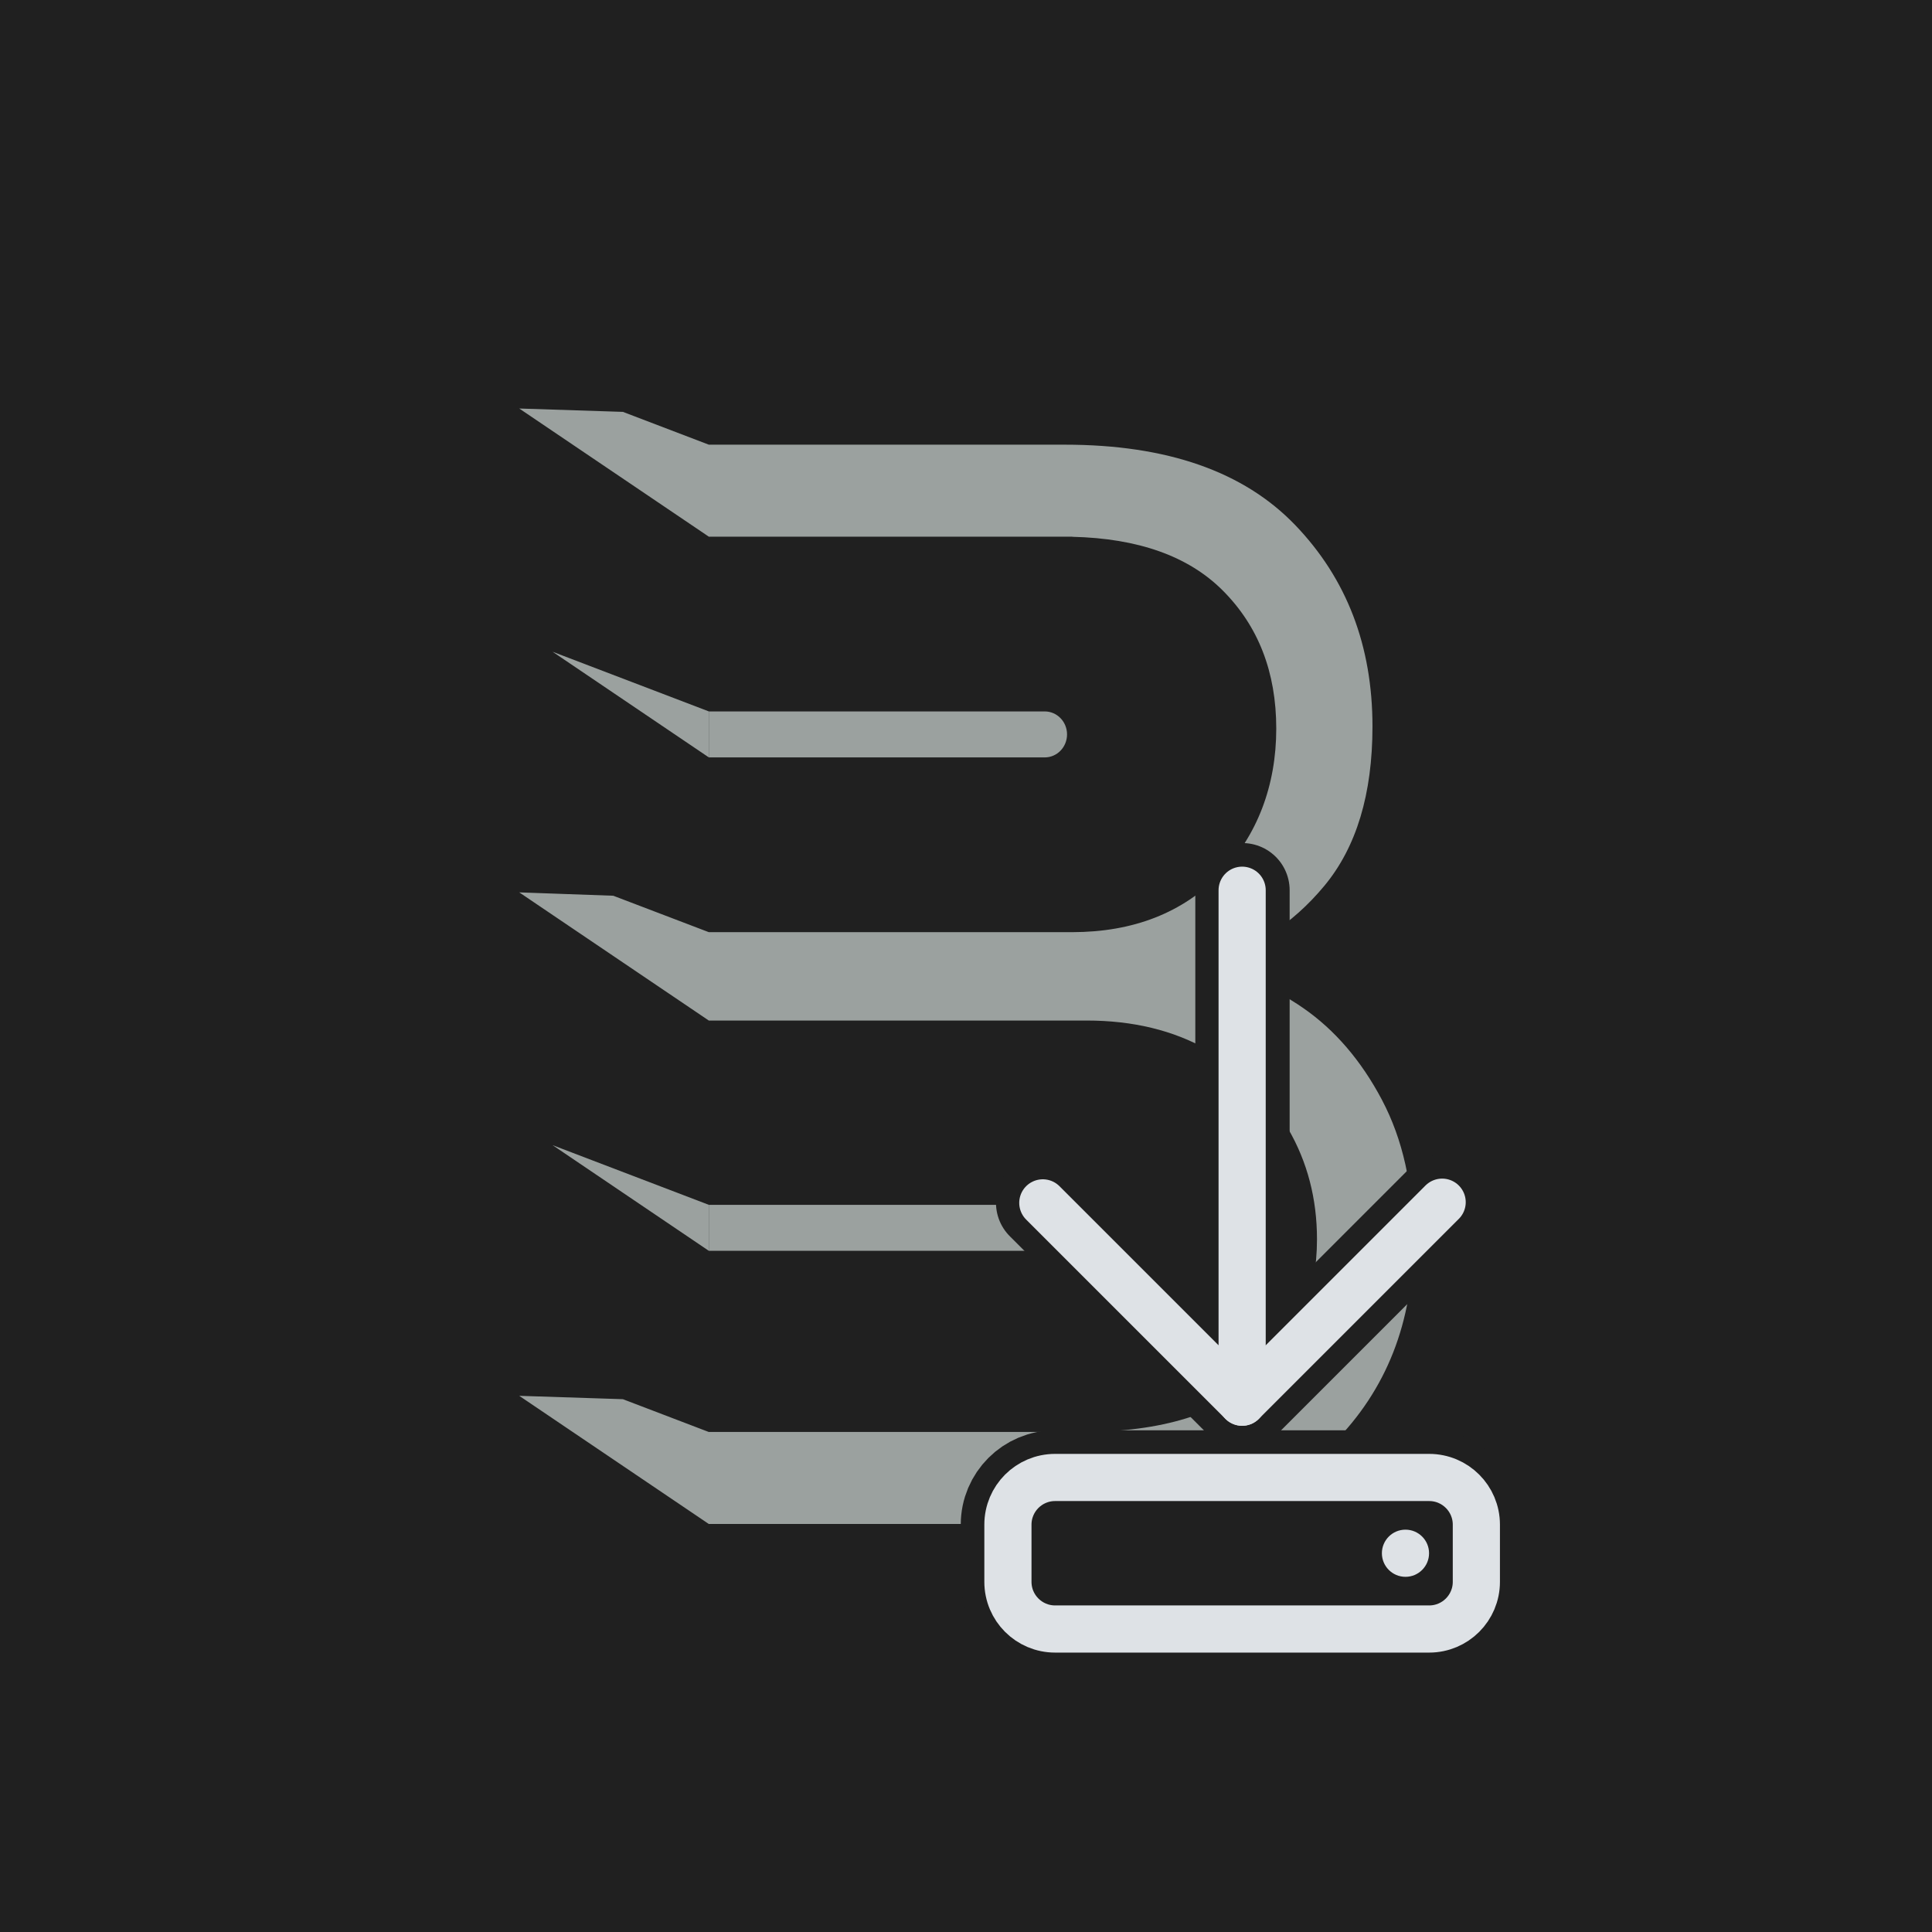
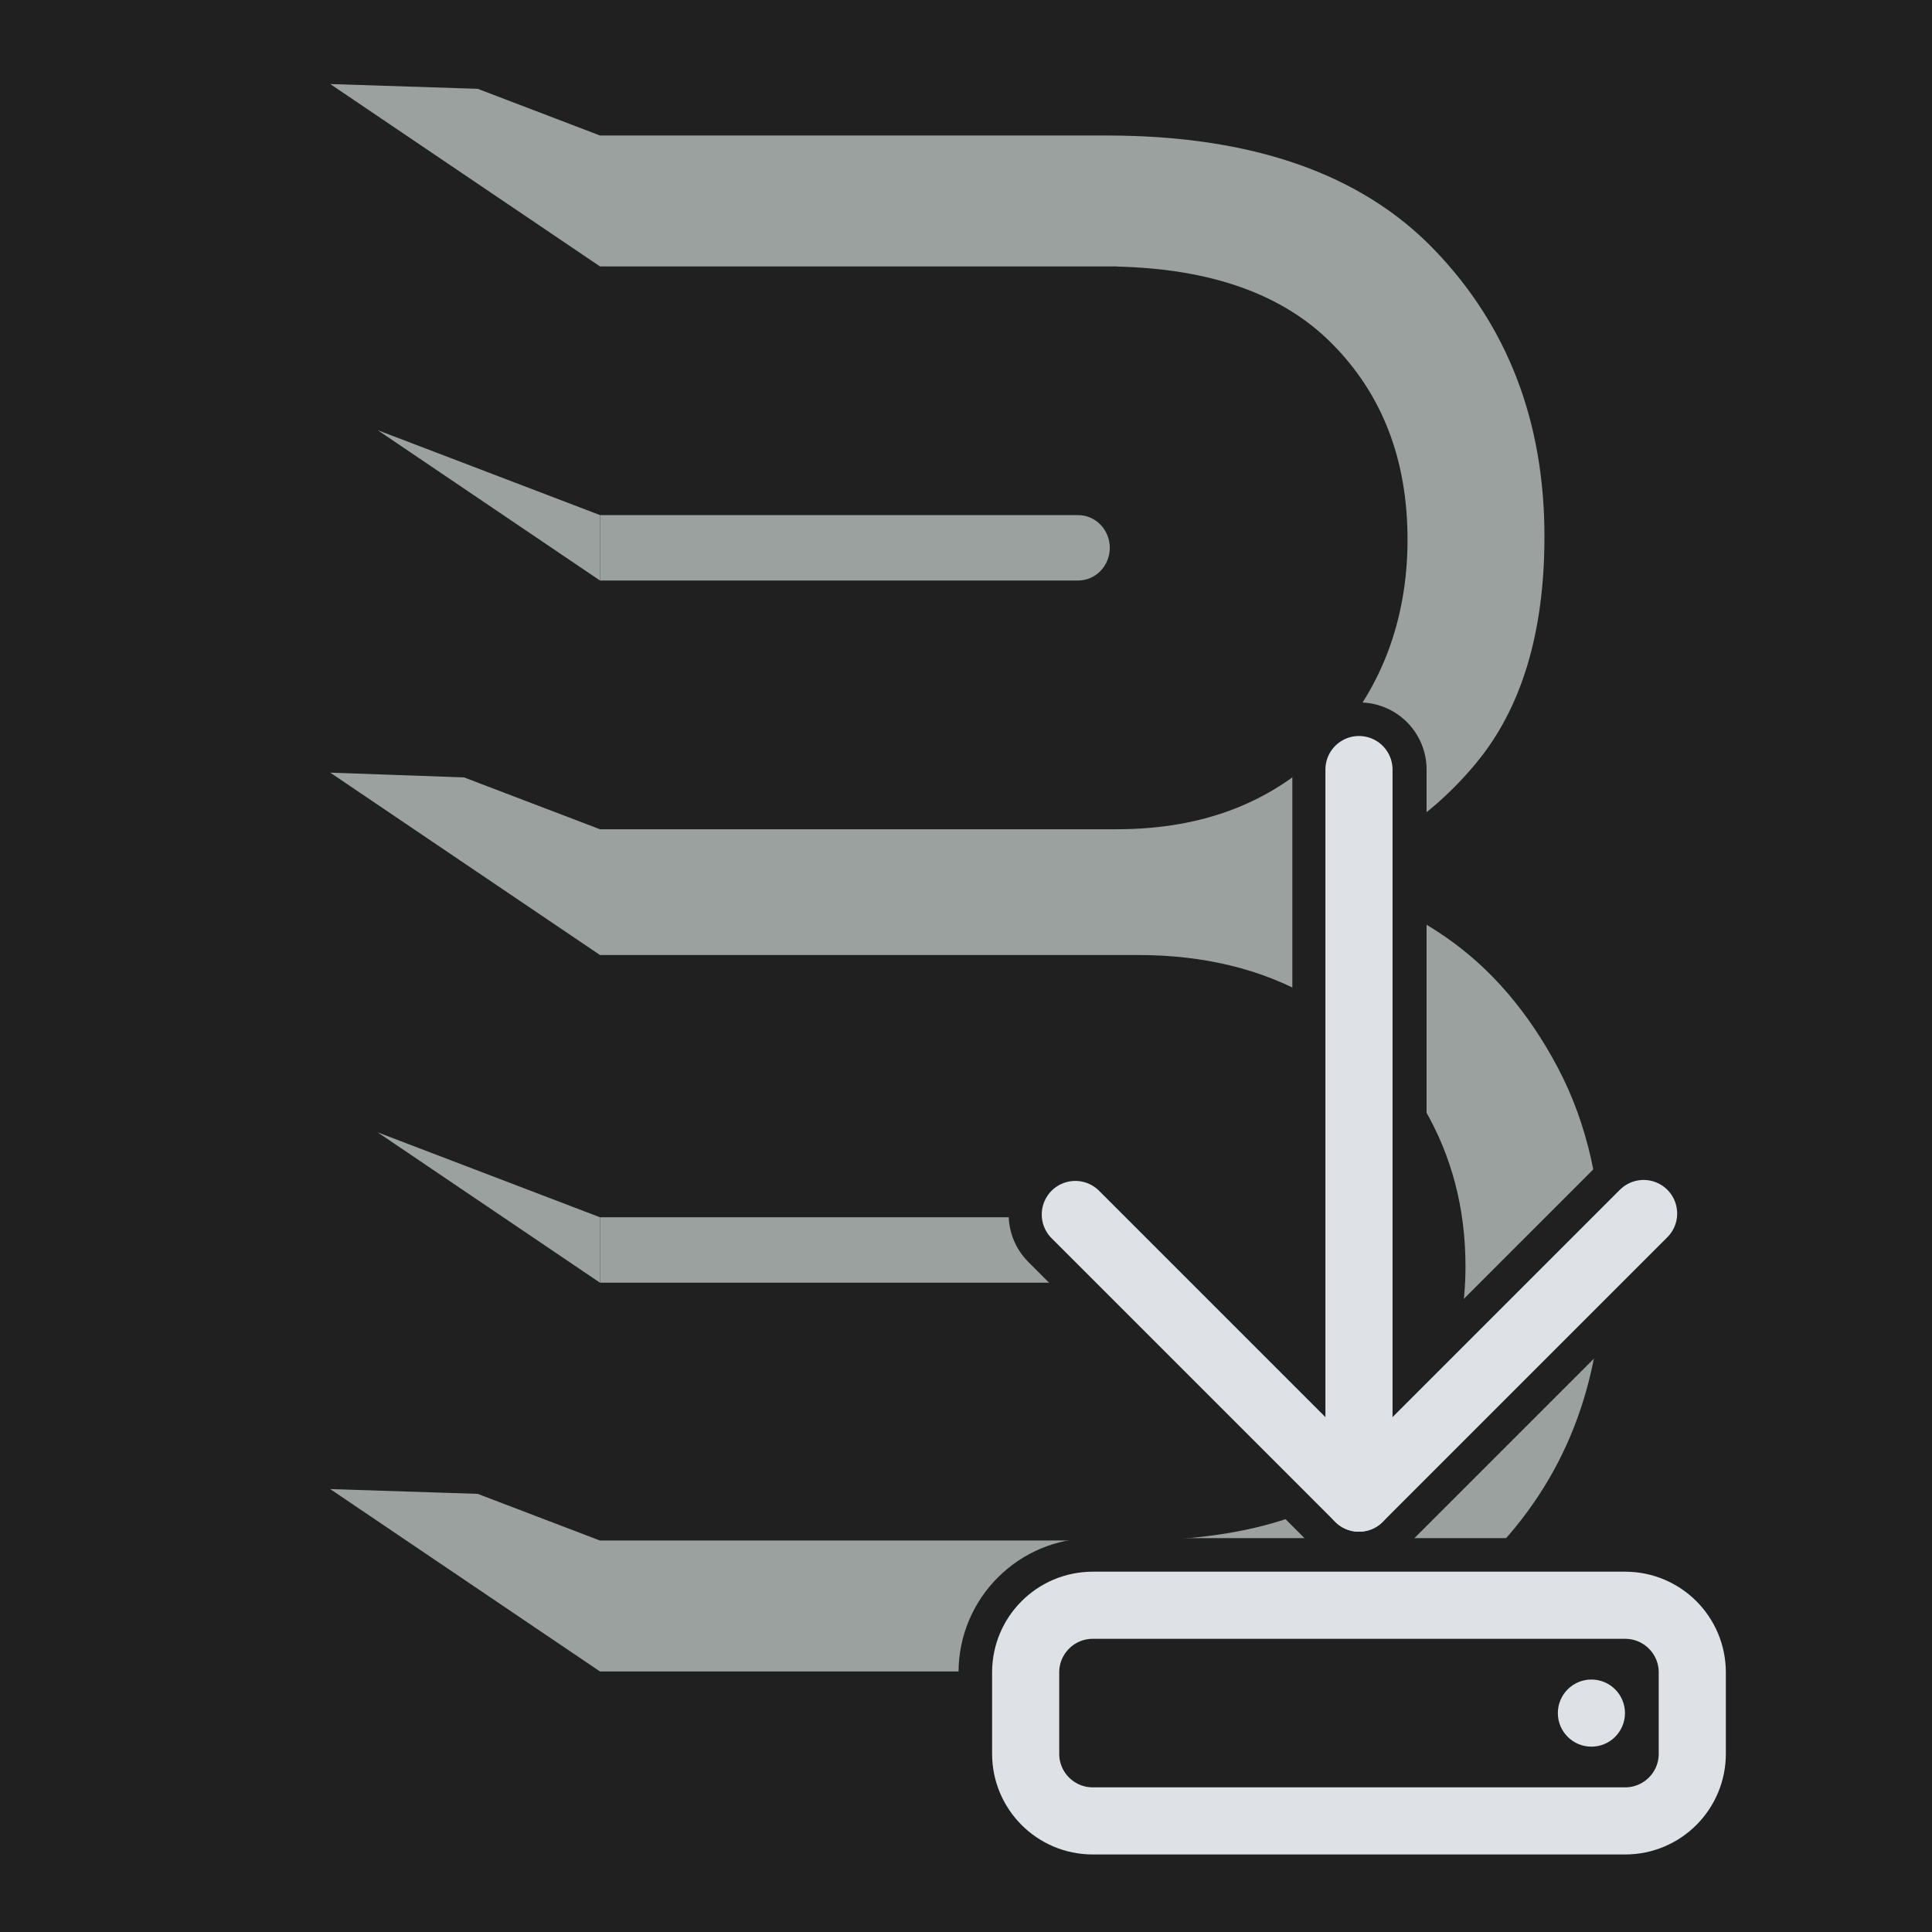
- <svg xmlns="http://www.w3.org/2000/svg" id="Layer_2" data-name="Layer 2" viewBox="0 0 2048 2048">
+ <svg xmlns="http://www.w3.org/2000/svg" id="Layer_2" data-name="Layer 2" viewBox="0 0 1439.12 1439.12">
  <defs>
    <style>
      .cls-1 {
        fill: #9ba19f;
      }

      .cls-2 {
        stroke: #dee2e6;
        stroke-width: 50px;
      }

      .cls-2, .cls-3, .cls-4 {
        fill: none;
      }

      .cls-2, .cls-4 {
        stroke-linecap: round;
        stroke-linejoin: round;
      }

      .cls-5 {
        fill: #202020;
      }

      .cls-6 {
        fill: #dee2e6;
      }

      .cls-4 {
        stroke: #202020;
        stroke-width: 100px;
      }
    </style>
  </defs>
  <g id="bg">
-     <rect id="fill" class="cls-5" width="2048" height="2048" />
+     <rect id="bounds-setup" class="cls-5" width="1439.12" height="1439.12" />
  </g>
  <g id="B">
    <g>
      <g id="top_" data-name="top )">
-         <path class="cls-3" d="m683.94,754.13c-13.05,0-23.63,10.91-23.63,24.37h0c0,13.46,10.58,24.37,23.63,24.37h67.44v-48.75h-67.44Z" />
-         <path class="cls-1" d="m1107.48,754.13h-356.1v48.75h356.1c13.05,0,23.63-10.91,23.63-24.37h0c0-13.46-10.58-24.37-23.63-24.37Z" />
+         <path class="cls-3" d="m379.49,383.68c-13.05,0-23.63,10.91-23.63,24.37h0c0,13.46,10.58,24.37,23.63,24.37h67.44v-48.75h-67.44Z" />
+         <path class="cls-1" d="m803.04,383.68h-356.1v48.75h356.1c13.05,0,23.63-10.91,23.63-24.37h0c0-13.46-10.58-24.37-23.63-24.37Z" />
      </g>
      <g id="bottom_" data-name="bottom )">
-         <path class="cls-3" d="m705.46,1280.51c-13.05,0-23.63,10.91-23.63,24.37h0c0,13.46,10.58,24.37,23.63,24.37h67.44v-48.75h-67.44Z" />
-         <path class="cls-1" d="m1127.66,1277.17h-376.28v48.75h376.28c13.79,0,24.97-10.91,24.97-24.37h0c0-13.46-11.18-24.37-24.97-24.37Z" />
+         <path class="cls-3" d="m401.01,910.07c-13.05,0-23.63,10.91-23.63,24.37h0c0,13.46,10.58,24.37,23.63,24.37h67.44v-48.75h-67.44Z" />
+         <path class="cls-1" d="m823.22,906.73h-376.28v48.75h376.28c13.79,0,24.97-10.91,24.97-24.37h0c0-13.46-11.18-24.37-24.97-24.37Z" />
      </g>
      <g>
-         <path class="cls-1" d="m1464.93,1165.9c-22.08-41.73-49.99-74.23-83.74-97.53-33.75-23.28-68.25-36.2-103.49-38.78v-9.21c50.13-13.31,92.19-40.44,126.18-81.39,33.99-40.95,51-97.26,51-168.93,0-85.47-27.3-156.62-81.89-213.44-54.59-56.82-135.99-85.24-244.18-85.24h-377.43s-91.08-34.78-91.08-34.78l-109.87-3.56,200.94,135.85h0s105.71,0,105.71,0h279.62v.13c69.89,1.65,122.99,20.54,159.23,56.69,37.96,37.88,56.96,86.78,56.96,146.67s-19.85,113.38-59.56,154.33c-39.61,40.85-91.83,61.33-156.63,61.42h0s-.46,0-.46,0h-384.88l-101.25-38.61-99.69-3.56,200.94,135.85h400.52c49.11,0,91.92,10.38,128.4,31.1,36.49,20.74,64.9,48.65,85.25,83.71,20.35,35.06,30.53,74.08,30.53,117.08,0,58.89-20.35,107.64-61.05,146.28-40.7,38.66-103.23,57.97-187.6,57.97h-396.05v.02l-91.08-34.78-109.87-3.56,200.94,135.85h398.28c119.11,0,206.96-28.4,263.54-85.22,56.58-56.82,84.87-128.75,84.87-215.78,0-57.33-11.06-106.84-33.13-148.58Z" />
-         <polygon class="cls-1" points="751.38 754.12 585.75 690.87 591.43 694.71 751.38 802.87 751.38 754.12" />
-         <polygon class="cls-1" points="751.38 1277.17 585.75 1213.91 591.43 1217.75 751.38 1325.92 751.38 1277.17" />
+         <path class="cls-1" d="m1160.49,795.46c-22.08-41.73-49.99-74.23-83.74-97.53-33.75-23.28-68.25-36.2-103.49-38.78v-9.21c50.13-13.31,92.19-40.44,126.18-81.39,33.99-40.95,51-97.26,51-168.93,0-85.47-27.3-156.62-81.89-213.44-54.59-56.82-135.99-85.24-244.18-85.24h-377.43s-91.08-34.78-91.08-34.78l-109.87-3.56,200.94,135.85h0s105.71,0,105.71,0h279.62v.13c69.89,1.65,122.99,20.54,159.23,56.69,37.96,37.88,56.96,86.78,56.96,146.67s-19.85,113.38-59.56,154.33c-39.61,40.85-91.83,61.33-156.63,61.42h0s-.46,0-.46,0h-384.88l-101.25-38.61-99.69-3.56,200.94,135.85h400.52c49.11,0,91.92,10.38,128.4,31.1,36.49,20.74,64.9,48.65,85.25,83.71,20.35,35.06,30.53,74.08,30.53,117.08,0,58.89-20.35,107.64-61.05,146.28-40.7,38.66-103.23,57.97-187.6,57.97h-396.05v.02l-91.08-34.78-109.87-3.56,200.94,135.85h398.28c119.11,0,206.96-28.4,263.54-85.22,56.58-56.82,84.87-128.75,84.87-215.78,0-57.33-11.06-106.84-33.13-148.58Z" />
+         <polygon class="cls-1" points="446.94 383.68 281.31 320.43 286.99 324.26 446.94 432.43 446.94 383.68" />
+         <polygon class="cls-1" points="446.94 906.73 281.31 843.47 286.99 847.31 446.94 955.48 446.94 906.73" />
      </g>
    </g>
  </g>
  <g id="Installer">
    <g id="Box">
-       <rect class="cls-4" x="1068.44" y="1566.18" width="496.56" height="160.64" rx="50" ry="50" />
-       <rect class="cls-2" x="1068.44" y="1566.18" width="496.56" height="160.64" rx="50" ry="50" />
-       <circle class="cls-6" cx="1489.86" cy="1646.5" r="25" />
+       <rect class="cls-4" x="764" y="1195.73" width="496.56" height="160.64" rx="50" ry="50" />
+       <rect class="cls-2" x="764" y="1195.73" width="496.56" height="160.64" rx="50" ry="50" />
+       <circle class="cls-6" cx="1185.42" cy="1276.06" r="25" />
    </g>
    <g id="Arrow">
      <g id="Installer-2" data-name="Installer">
-         <polyline class="cls-4" points="1317.08 943.68 1317.08 1486.39 1105.79 1275.1" />
-         <line class="cls-4" x1="1317.08" y1="1486.39" x2="1529.1" y2="1274.37" />
+         <polyline class="cls-4" points="1012.64 573.24 1012.64 1115.95 801.34 904.65" />
+         <line class="cls-4" x1="1012.64" y1="1115.95" x2="1224.66" y2="903.93" />
      </g>
      <g id="Installer-3" data-name="Installer">
-         <polyline class="cls-2" points="1316.72 943.68 1316.72 1486.39 1105.42 1275.1" />
-         <line class="cls-2" x1="1316.72" y1="1486.39" x2="1528.74" y2="1274.37" />
+         <polyline class="cls-2" points="1012.28 573.24 1012.28 1115.95 800.98 904.65" />
+         <line class="cls-2" x1="1012.28" y1="1115.95" x2="1224.3" y2="903.93" />
      </g>
    </g>
  </g>
</svg>
